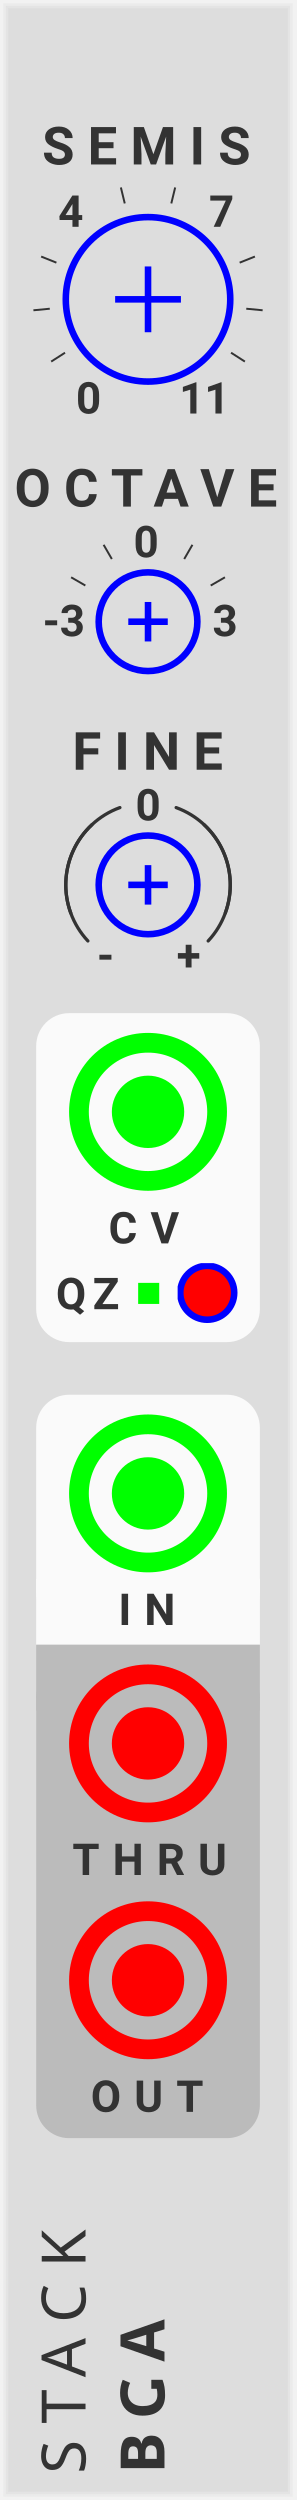
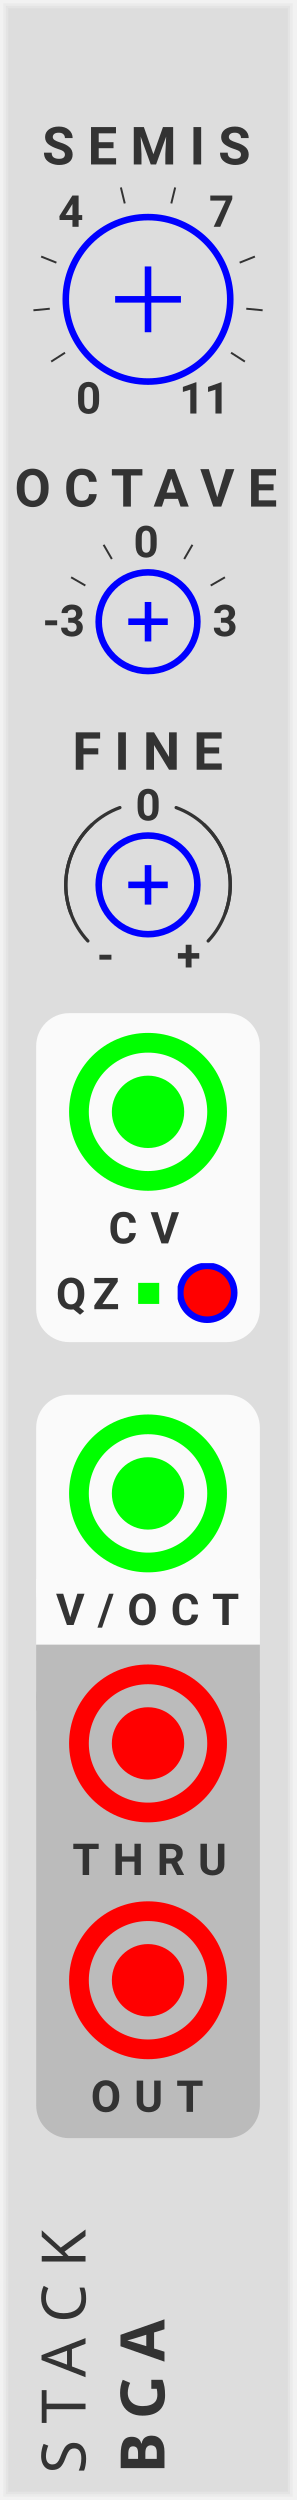
<svg xmlns="http://www.w3.org/2000/svg" xmlns:xlink="http://www.w3.org/1999/xlink" version="1.1" width="45" height="380" viewBox="0 0 45 380">
  <style>
    text {
      fill: #333;
      font-family: 'Roboto', sans-serif;
      font-weight: bold;
    }
    text.title {
      font-family: 'Comfortaa', sans-serif;
      font-weight: normal;
    }
    text.brand {
      font-family: 'Audiowide', sans-serif;
      font-weight: bold;
    }
  </style>
  <defs>
    <symbol id="knob" viewBox="0 0 45px 45px">
      <g transform="translate(22.5 22.5)">
        <polyline points="-5,0 5,0" stroke-width="1" stroke="#00f" />
        <polyline points="0,-5 0,5" stroke-width="1" stroke="#00f" />
        <circle cx="0" cy="0" r="12.5" stroke-width="1" stroke="#00f" fill="none" />
      </g>
    </symbol>
    <symbol id="knob-small" viewBox="0 0 45px 45px">
      <g transform="translate(22.5 22.5)">
        <polyline points="-3,0 3,0" stroke-width="1" stroke="#00f" />
        <polyline points="0,-3 0,3" stroke-width="1" stroke="#00f" />
        <circle cx="0" cy="0" r="7.5" stroke-width="1" stroke="#00f" fill="none" />
      </g>
    </symbol>
    <symbol id="knobguide-interval" viewBox="0 0 45px 45px">
      <g transform="translate(22.5 22.5)">
        <g transform="rotate(-240) translate(15 0)">
          <text font-size="5.0pt" transform="translate(2.5 0) rotate(240) translate(-2.2 2.2)">0</text>
        </g>
        <g transform="rotate(-212.73) translate(15 0)">
          <polyline points="0,0 2.5,0" stroke-width="0.3" stroke="#333" />
        </g>
        <g transform="rotate(-185.45) translate(15 0)">
          <polyline points="0,0 2.5,0" stroke-width="0.3" stroke="#333" />
        </g>
        <g transform="rotate(-158.18) translate(15 0)">
          <polyline points="0,0 2.5,0" stroke-width="0.3" stroke="#333" />
        </g>
        <g transform="rotate(-130.91) translate(15 0)">
          <text font-size="5.0pt" transform="translate(2.5 0) rotate(130.91) translate(-2.2 2.2)">4</text>
        </g>
        <g transform="rotate(-103.64) translate(15 0)">
          <polyline points="0,0 2.5,0" stroke-width="0.3" stroke="#333" />
        </g>
        <g transform="rotate(-76.36) translate(15 0)">
          <polyline points="0,0 2.5,0" stroke-width="0.3" stroke="#333" />
        </g>
        <g transform="rotate(-49.09) translate(15 0)">
          <text font-size="5.0pt" transform="translate(2.5 0) rotate(49.09) translate(-2.2 2.2)">7</text>
        </g>
        <g transform="rotate(-21.82) translate(15 0)">
          <polyline points="0,0 2.5,0" stroke-width="0.3" stroke="#333" />
        </g>
        <g transform="rotate(5.45) translate(15 0)">
          <polyline points="0,0 2.5,0" stroke-width="0.3" stroke="#333" />
        </g>
        <g transform="rotate(32.73) translate(15 0)">
          <polyline points="0,0 2.5,0" stroke-width="0.3" stroke="#333" />
        </g>
        <g transform="rotate(60) translate(15 0)">
          <text font-size="5.0pt" transform="translate(2.5 0) rotate(-60) translate(-4 2.2)">11</text>
        </g>
      </g>
    </symbol>
    <symbol id="knobguide-octave" viewBox="0 0 45px 45px">
      <g transform="translate(22.5 22.5)">
        <g transform="rotate(-180) translate(10 0)">
          <text font-size="5.0pt" transform="translate(2 0) rotate(180) translate(-4 2.2)">-3</text>
        </g>
        <g transform="rotate(-150) translate(11 0)">
          <polyline points="0,0 2.5,0" stroke-width="0.3" stroke="#333" />
        </g>
        <g transform="rotate(-120) translate(11 0)">
          <polyline points="0,0 2.5,0" stroke-width="0.3" stroke="#333" />
        </g>
        <g transform="rotate(-90) translate(10 0)">
          <text font-size="5.0pt" transform="translate(2 0) rotate(90) translate(-2.2 2.2)">0</text>
        </g>
        <g transform="rotate(-60) translate(11 0)">
          <polyline points="0,0 2.5,0" stroke-width="0.3" stroke="#333" />
        </g>
        <g transform="rotate(-30) translate(11 0)">
          <polyline points="0,0 2.5,0" stroke-width="0.3" stroke="#333" />
        </g>
        <g transform="rotate(0) translate(10 0)">
          <text font-size="5.0pt" transform="translate(2 0) rotate(0) translate(-2.2 2.2)">3</text>
        </g>
      </g>
    </symbol>
    <symbol id="knobguide-fine" viewBox="0 0 45px 45px">
      <g transform="translate(22.5 22.5)">
        <g transform="rotate(-240) translate(10 0)">
          <text font-size="5.0pt" transform="translate(2.5 0) rotate(240) translate(-1.5 2.2)">-</text>
        </g>
        <g transform="rotate(-90) translate(10 0)">
          <text font-size="5.0pt" transform="translate(2 0) rotate(90) translate(-1.9 2.2)">0</text>
        </g>
        <g transform="rotate(60) translate(10 0)">
          <text font-size="5.0pt" transform="translate(2.5 0) rotate(-60) translate(-1.9 2.2)">+</text>
        </g>
        <path d="M 0 -12.5 A 12.5 12.5 0 0 1 12.5 0" stroke="#333" stroke-width="0.5" stroke-linecap="round" fill="none" transform="rotate(20)" />
        <path d="M 0 -12.5 A 12.5 12.5 0 0 1 12.5 0" stroke="#333" stroke-width="0.5" stroke-linecap="round" fill="none" transform="rotate(43)" />
        <path d="M 0 -12.5 A 12.5 12.5 0 0 0 -12.5 0" stroke="#333" stroke-width="0.5" stroke-linecap="round" fill="none" transform="rotate(-20)" />
        <path d="M 0 -12.5 A 12.5 12.5 0 0 0 -12.5 0" stroke="#333" stroke-width="0.5" stroke-linecap="round" fill="none" transform="rotate(-43)" />
      </g>
    </symbol>
    <symbol id="button" viewBox="0 0 9px 9px">
      <g transform="translate(4.5 4.5)">
        <circle cx="0" cy="0" r="4.1" stroke-width="1" stroke="#00f" fill="#f00" />
      </g>
    </symbol>
    <symbol id="light" viewBox="0 0 1.1px 1.1px">
      <rect width="3.2" height="3.2" fill="#0f0" />
    </symbol>
    <symbol id="input" viewBox="0 0 24px 24px">
      <g transform="translate(12 12)">
        <circle cx="0" cy="0" r="5" stroke-width="1" stroke="#0f0" fill="#0f0" />
        <circle cx="0" cy="0" r="10.5" stroke-width="3" stroke="#0f0" fill="none" />
      </g>
    </symbol>
    <symbol id="output" viewBox="0 0 24px 24px">
      <g transform="translate(12 12)">
        <circle cx="0" cy="0" r="5" stroke-width="1" stroke="#f00" fill="#f00" />
        <circle cx="0" cy="0" r="10.5" stroke-width="3" stroke="#f00" fill="none" />
      </g>
    </symbol>
  </defs>
  <rect width="100%" height="100%" fill="#ddd" />
  <polyline points="1,1 44,1 44,379 1,379 1,1" stroke="#e4e4e4" stroke-width="0.5" fill="none" />
  <polyline points="0.5,0.5 44.5,0.5 44.5,379.5 0.5,379.5 0.5,0.5" stroke="#ebebeb" stroke-width="0.8" fill="none" />
  <polyline points="0,0 45,0 45,380 0,380 0,0" stroke="#f2f2f2" stroke-width="1" fill="none" />
  <g transform="rotate(-90) translate(-376 13)">
    <text class="title" font-size="7pt" letter-spacing="2.5px">STACK</text>
    <g transform="translate(0 12)">
      <text class="brand" font-size="7pt" letter-spacing="2px">BGA</text>
      <rect width="3.0" height="3" fill="#ddd" transform="translate(11.5 -5)" />
    </g>
  </g>
  <g transform="translate(0 25)">
    <text font-size="6pt" letter-spacing="2px" transform="translate(6.4 0)">SEMIS</text>
    <use id="SEMIS_PARAM" xlink:href="#knob" transform="translate(0 -2)" />
    <use xlink:href="#knobguide-interval" transform="translate(0 -2)" />
  </g>
  <g transform="translate(0 77)">
    <text font-size="6pt" letter-spacing="2px" transform="translate(2.2 0)">OCTAVE</text>
    <use id="OCTAVE_PARAM" xlink:href="#knob-small" transform="translate(0 -5)" />
    <use xlink:href="#knobguide-octave" transform="translate(0 -5)" />
  </g>
  <g transform="translate(0 117)">
    <text font-size="6pt" letter-spacing="2px" transform="translate(11 0)">FINE</text>
    <use id="FINE_PARAM" xlink:href="#knob-small" transform="translate(0 -5)" />
    <use xlink:href="#knobguide-fine" transform="translate(0 -5)" />
  </g>
  <g transform="translate(5.5 154)">
    <rect width="34" height="50" rx="5" fill="#fafafa" />
    <use id="CV_INPUT" xlink:href="#input" transform="translate(5 3)" />
    <text font-size="5pt" letter-spacing="2px" transform="translate(11 35)">CV</text>
    <g transform="translate(3 38)">
      <text font-size="5pt" letter-spacing="1px" transform="translate(0 7)">QZ</text>
      <use id="QUANTIZE_LIGHT" xlink:href="#light" transform="translate(12.5 3)" />
      <use id="QUANTIZE_PARAM" xlink:href="#button" transform="translate(18.5 0)" />
    </g>
  </g>
  <g transform="translate(0 212)">
    <g transform="translate(5.5 0)">
      <rect width="34" height="10" fill="#fafafa" transform="translate(0 28)" />
      <rect width="34" height="35" rx="5" fill="#fafafa" />
      <use id="IN_INPUT" xlink:href="#input" transform="translate(5 3)" />
-       <text font-size="5pt" letter-spacing="2px" transform="translate(12.5 35)">IN</text>
+       <text font-size="5pt" letter-spacing="2px" transform="translate(3 35)">V/OCT</text>
    </g>
    <g transform="translate(5.5 41)">
      <rect width="34" height="10" fill="#bbb" transform="translate(0 -3)" />
      <rect width="34" height="72" rx="5" fill="#bbb" />
      <use id="THRU_OUTPUT" xlink:href="#output" transform="translate(5 0)" />
      <text font-size="5pt" letter-spacing="2px" transform="translate(5.5 32)">THRU</text>
      <use id="OUT_OUTPUT" xlink:href="#output" transform="translate(5 36)" />
      <text font-size="5pt" letter-spacing="2px" transform="translate(8.3 68)">OUT</text>
    </g>
  </g>
</svg>
